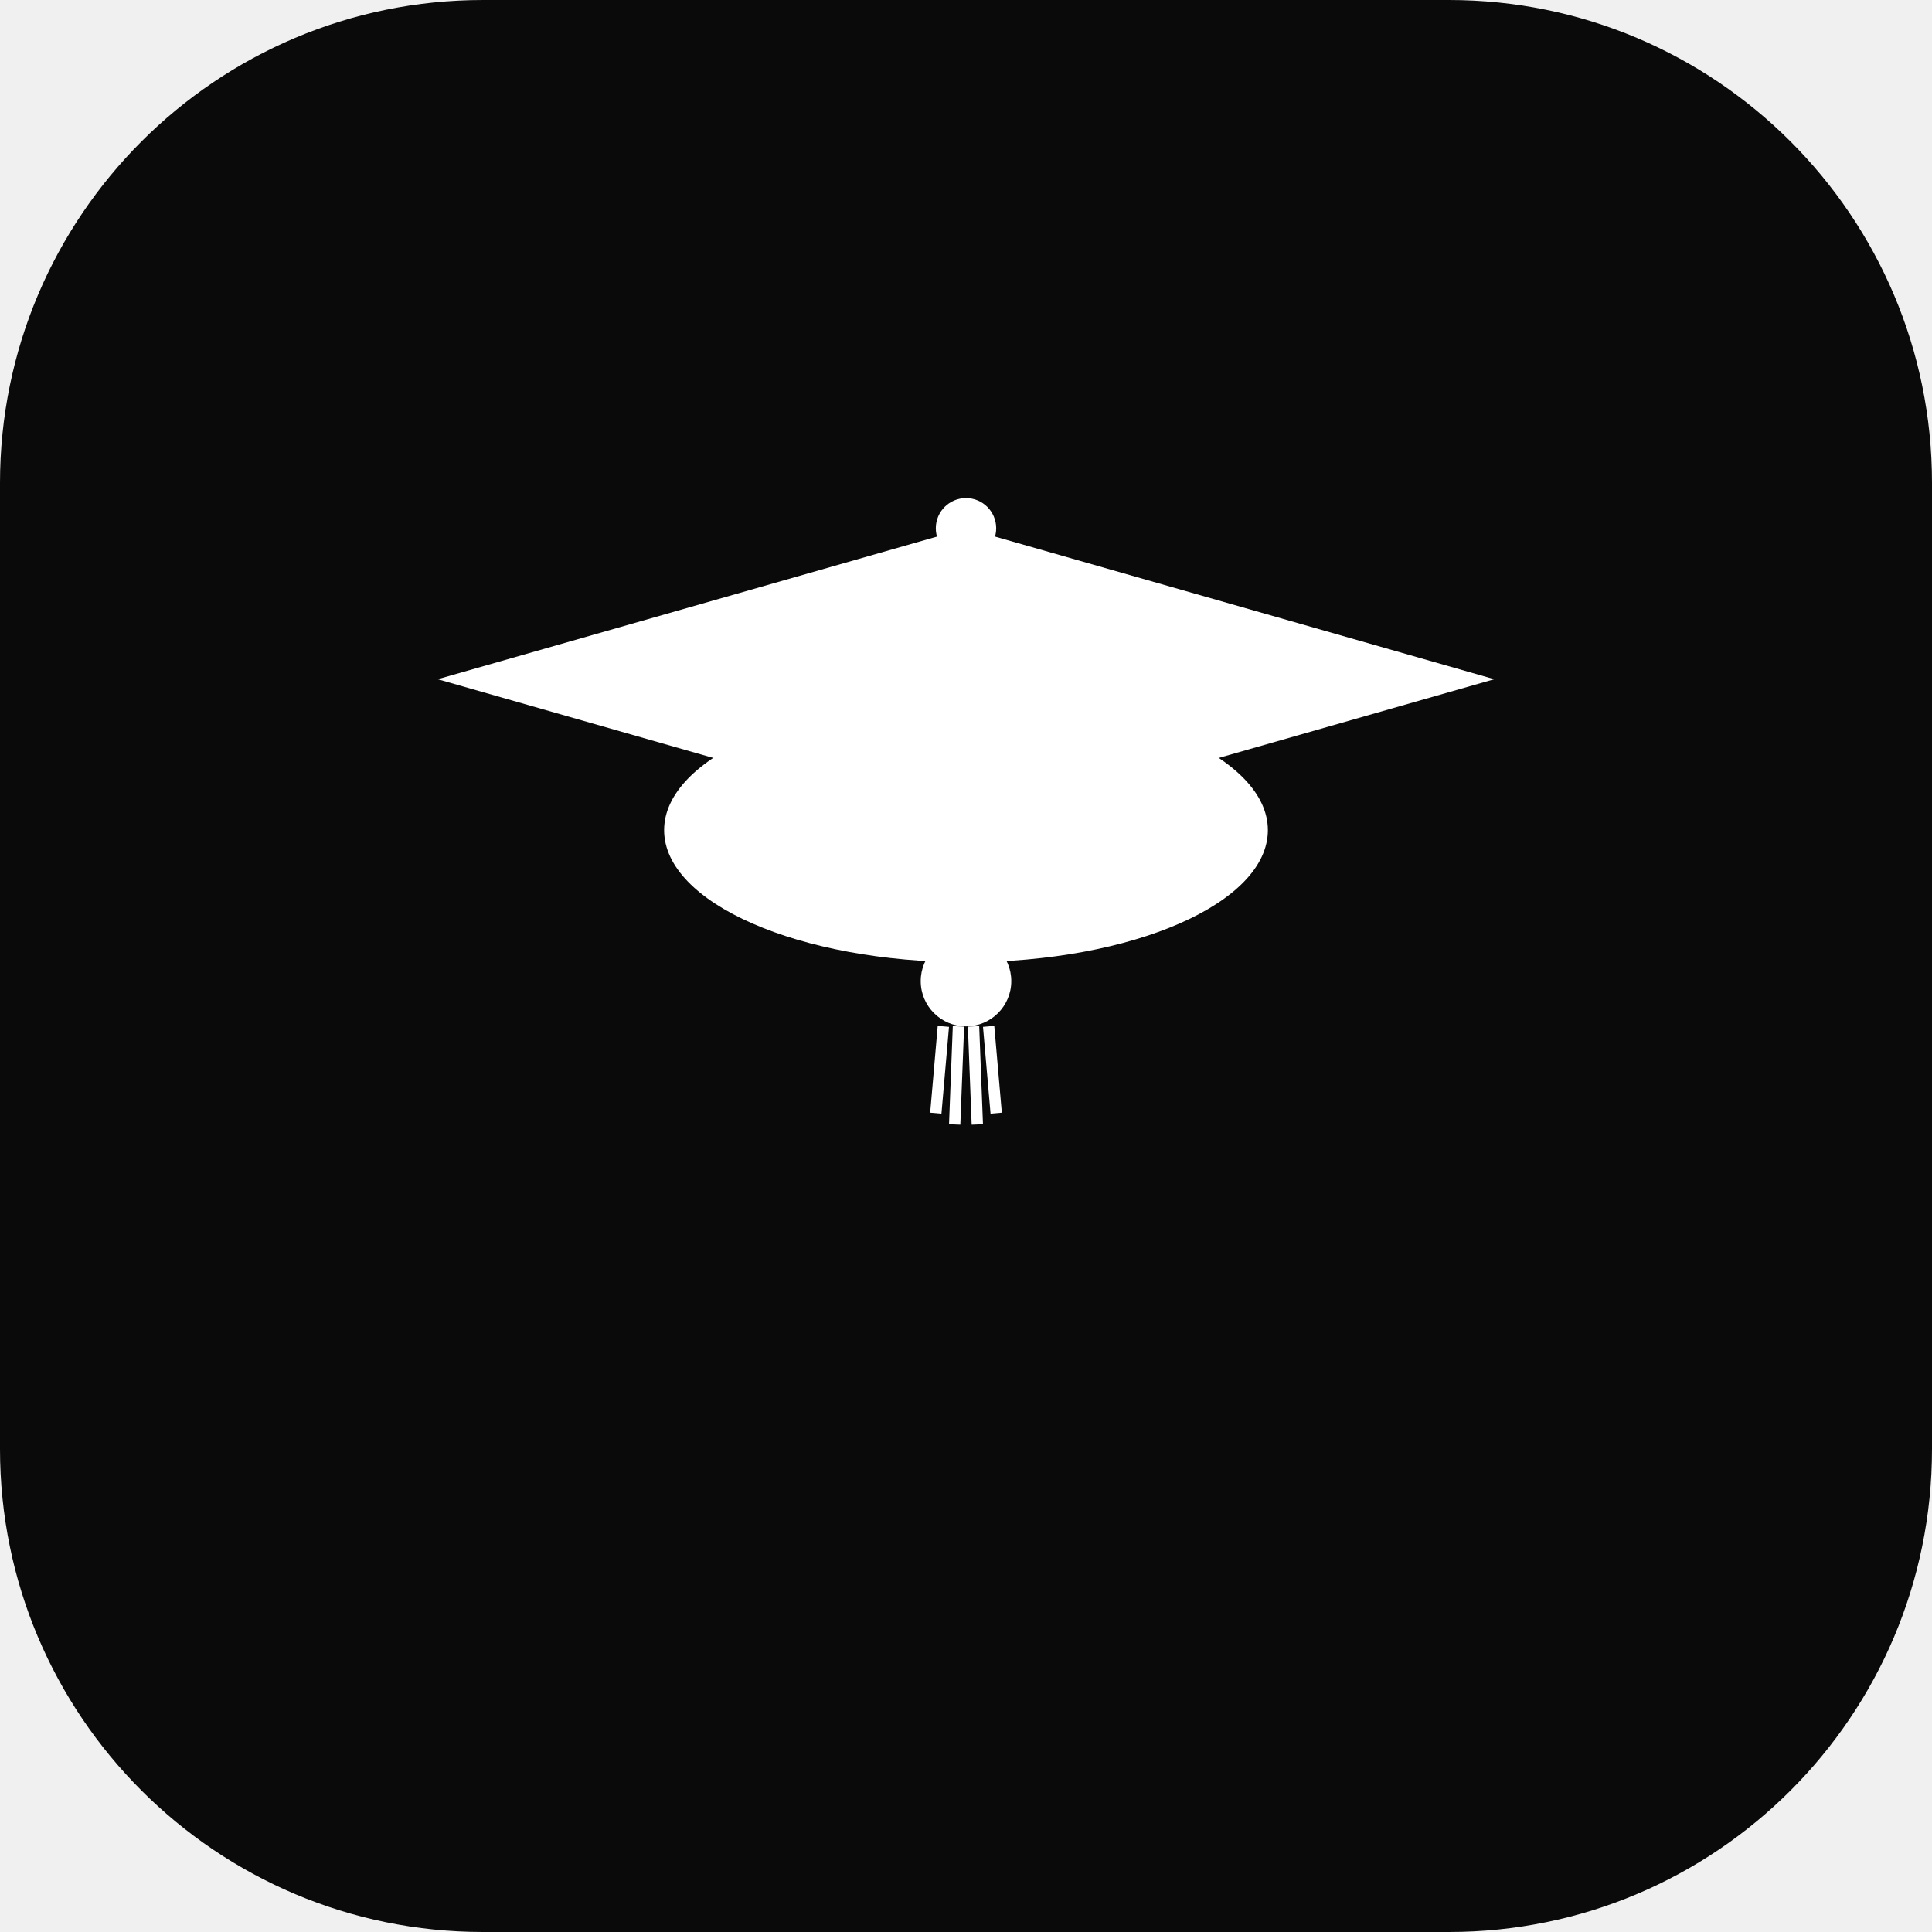
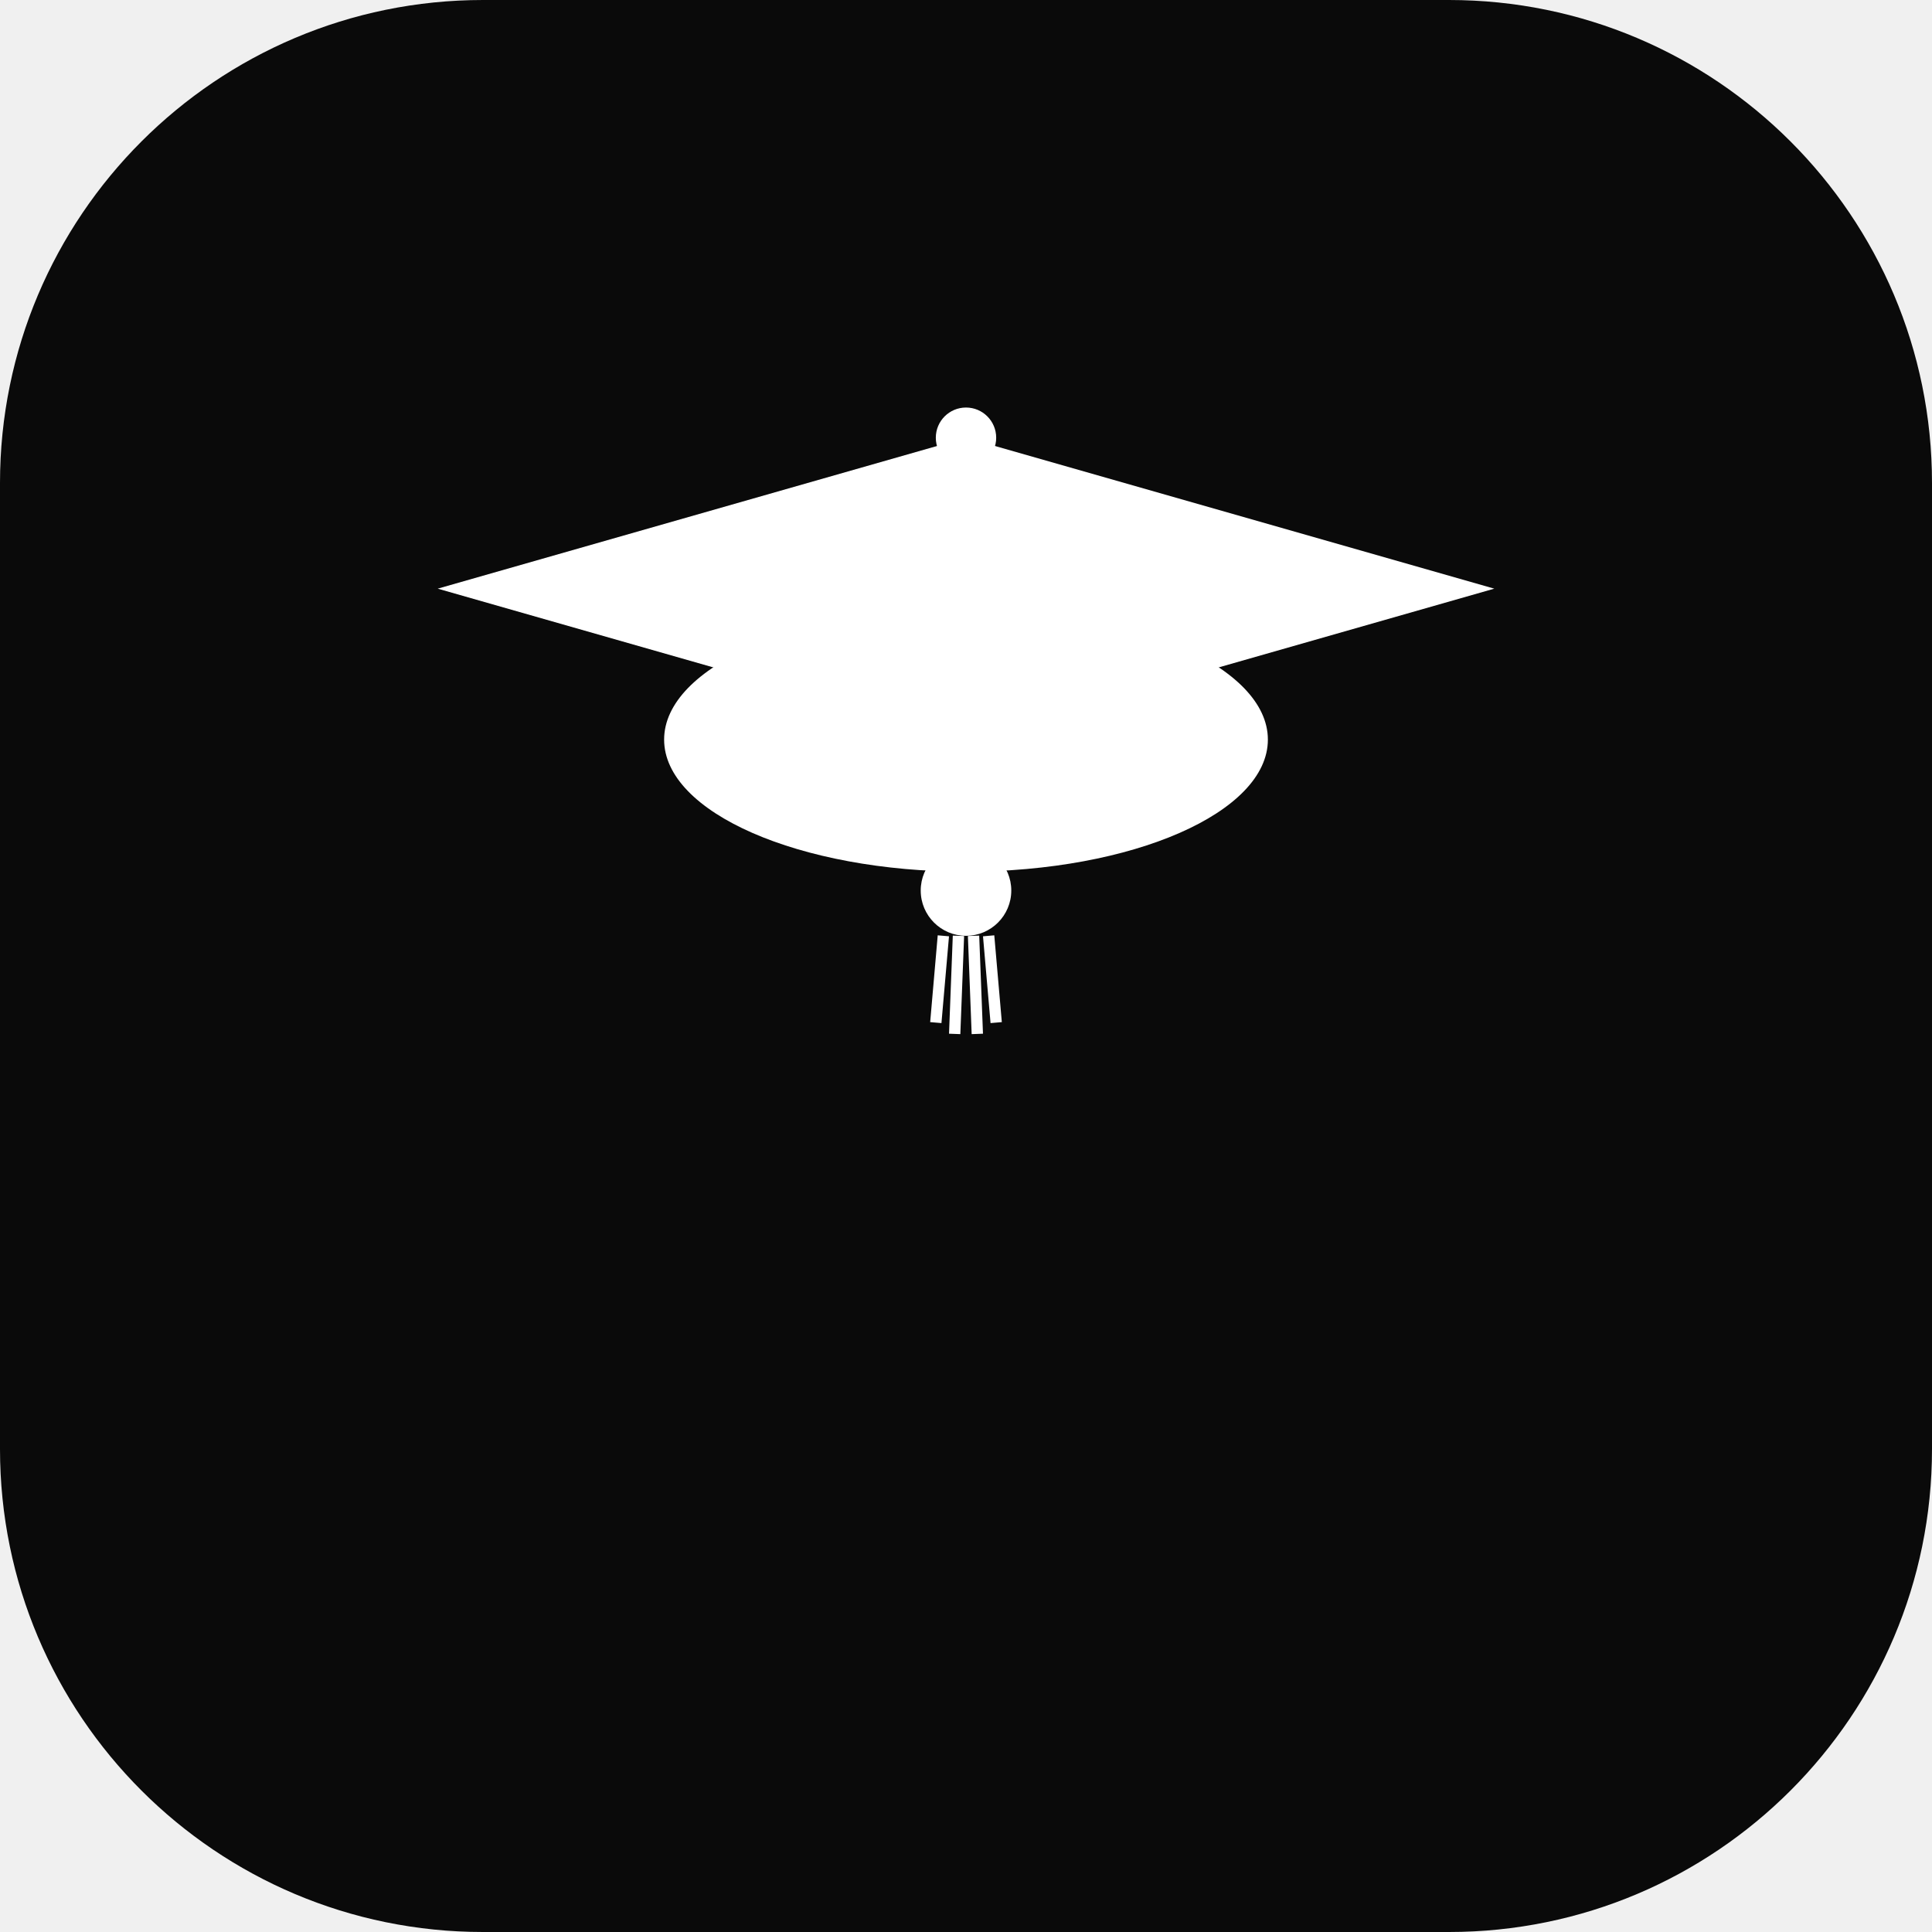
<svg xmlns="http://www.w3.org/2000/svg" width="512" height="512" viewBox="0 0 512 512">
  <rect width="512" height="512" fill="#0a0a0a" rx="128" />
-   <g transform="translate(256, 280)">
+   <g transform="translate(256, 256)">
    <path d="M 0 -140 L 140 -100 L 0 -60 L -140 -100 Z" fill="white" />
    <ellipse cx="0" cy="-60" rx="80" ry="35" fill="white" />
    <line x1="0" y1="-140" x2="0" y2="-20" stroke="white" stroke-width="4" />
    <circle cx="0" cy="-140" r="8" fill="white" />
    <g transform="translate(0, -20)">
      <circle cx="0" cy="0" r="12" fill="white" />
      <line x1="-6" y1="12" x2="-8" y2="35" stroke="white" stroke-width="3" />
      <line x1="-2" y1="12" x2="-3" y2="38" stroke="white" stroke-width="3" />
      <line x1="2" y1="12" x2="3" y2="38" stroke="white" stroke-width="3" />
      <line x1="6" y1="12" x2="8" y2="35" stroke="white" stroke-width="3" />
    </g>
  </g>
</svg>
